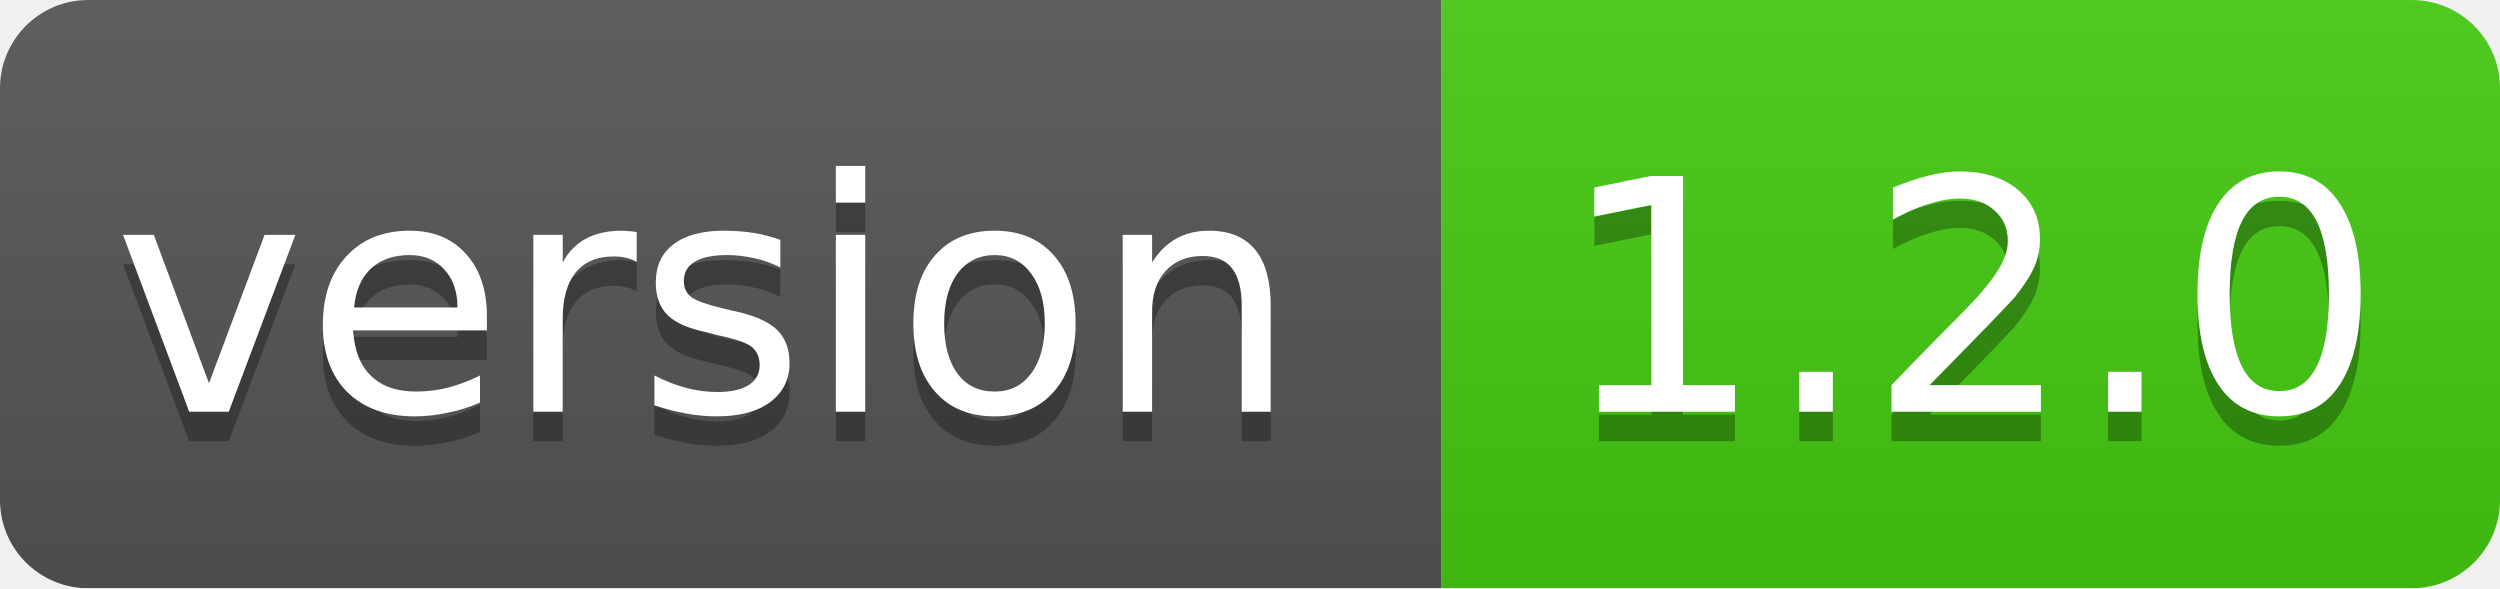
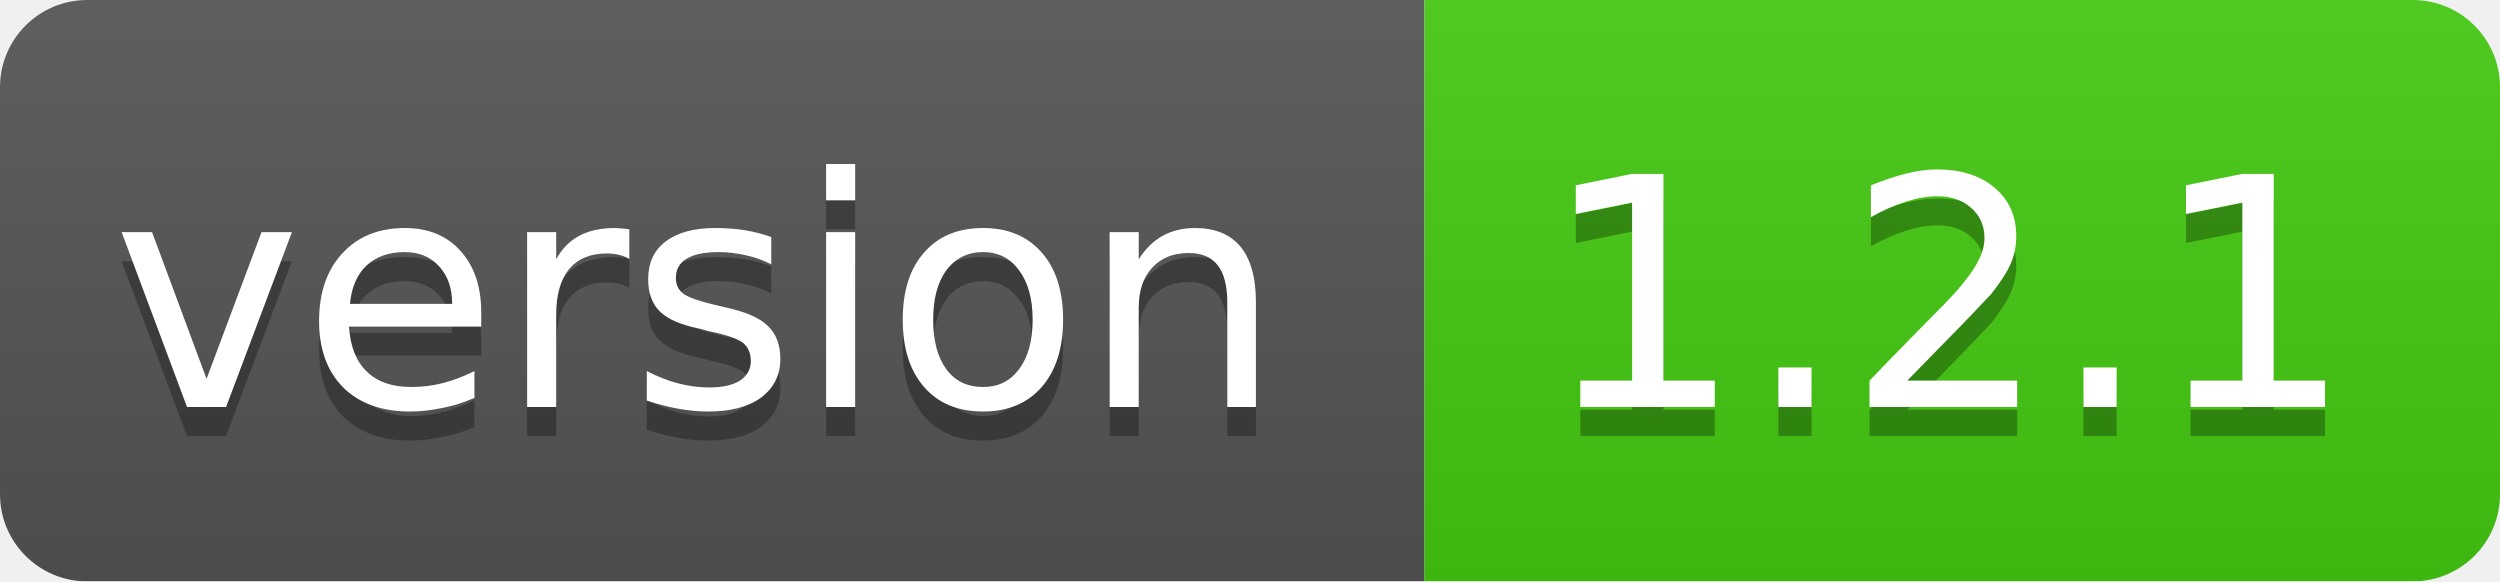
- <svg xmlns="http://www.w3.org/2000/svg" width="85" height="20">
+ <svg xmlns="http://www.w3.org/2000/svg" width="86" height="20">
  <linearGradient id="smooth" x2="0" y2="100%">
    <stop offset="0" stop-color="#bbb" stop-opacity=".1" />
    <stop offset="1" stop-opacity=".1" />
  </linearGradient>
  <mask id="round">
-     <rect width="85" height="20" rx="3" fill="#fff" />
+     <rect width="86" height="20" rx="3" fill="#fff" />
  </mask>
  <g mask="url(#round)">
    <rect width="49" height="20" fill="#555" />
-     <rect x="49" width="36" height="20" fill="#44cc11" />
-     <rect width="85" height="20" fill="url(#smooth)" />
+     <rect x="49" width="37" height="20" fill="#44cc11" />
+     <rect width="86" height="20" fill="url(#smooth)" />
  </g>
  <g fill="#fff" text-anchor="middle" font-family="DejaVu Sans,Verdana,Geneva,sans-serif" font-size="11">
    <text x="24" y="15" fill="#010101" fill-opacity=".3">version</text>
    <text x="24" y="14">version</text>
-     <text x="67" y="15" fill="#010101" fill-opacity=".3">1.2.0</text>
-     <text x="67" y="14">1.2.0</text>
+     <text x="67" y="15" fill="#010101" fill-opacity=".3">1.2.1</text>
+     <text x="67" y="14">1.2.1</text>
  </g>
</svg>
